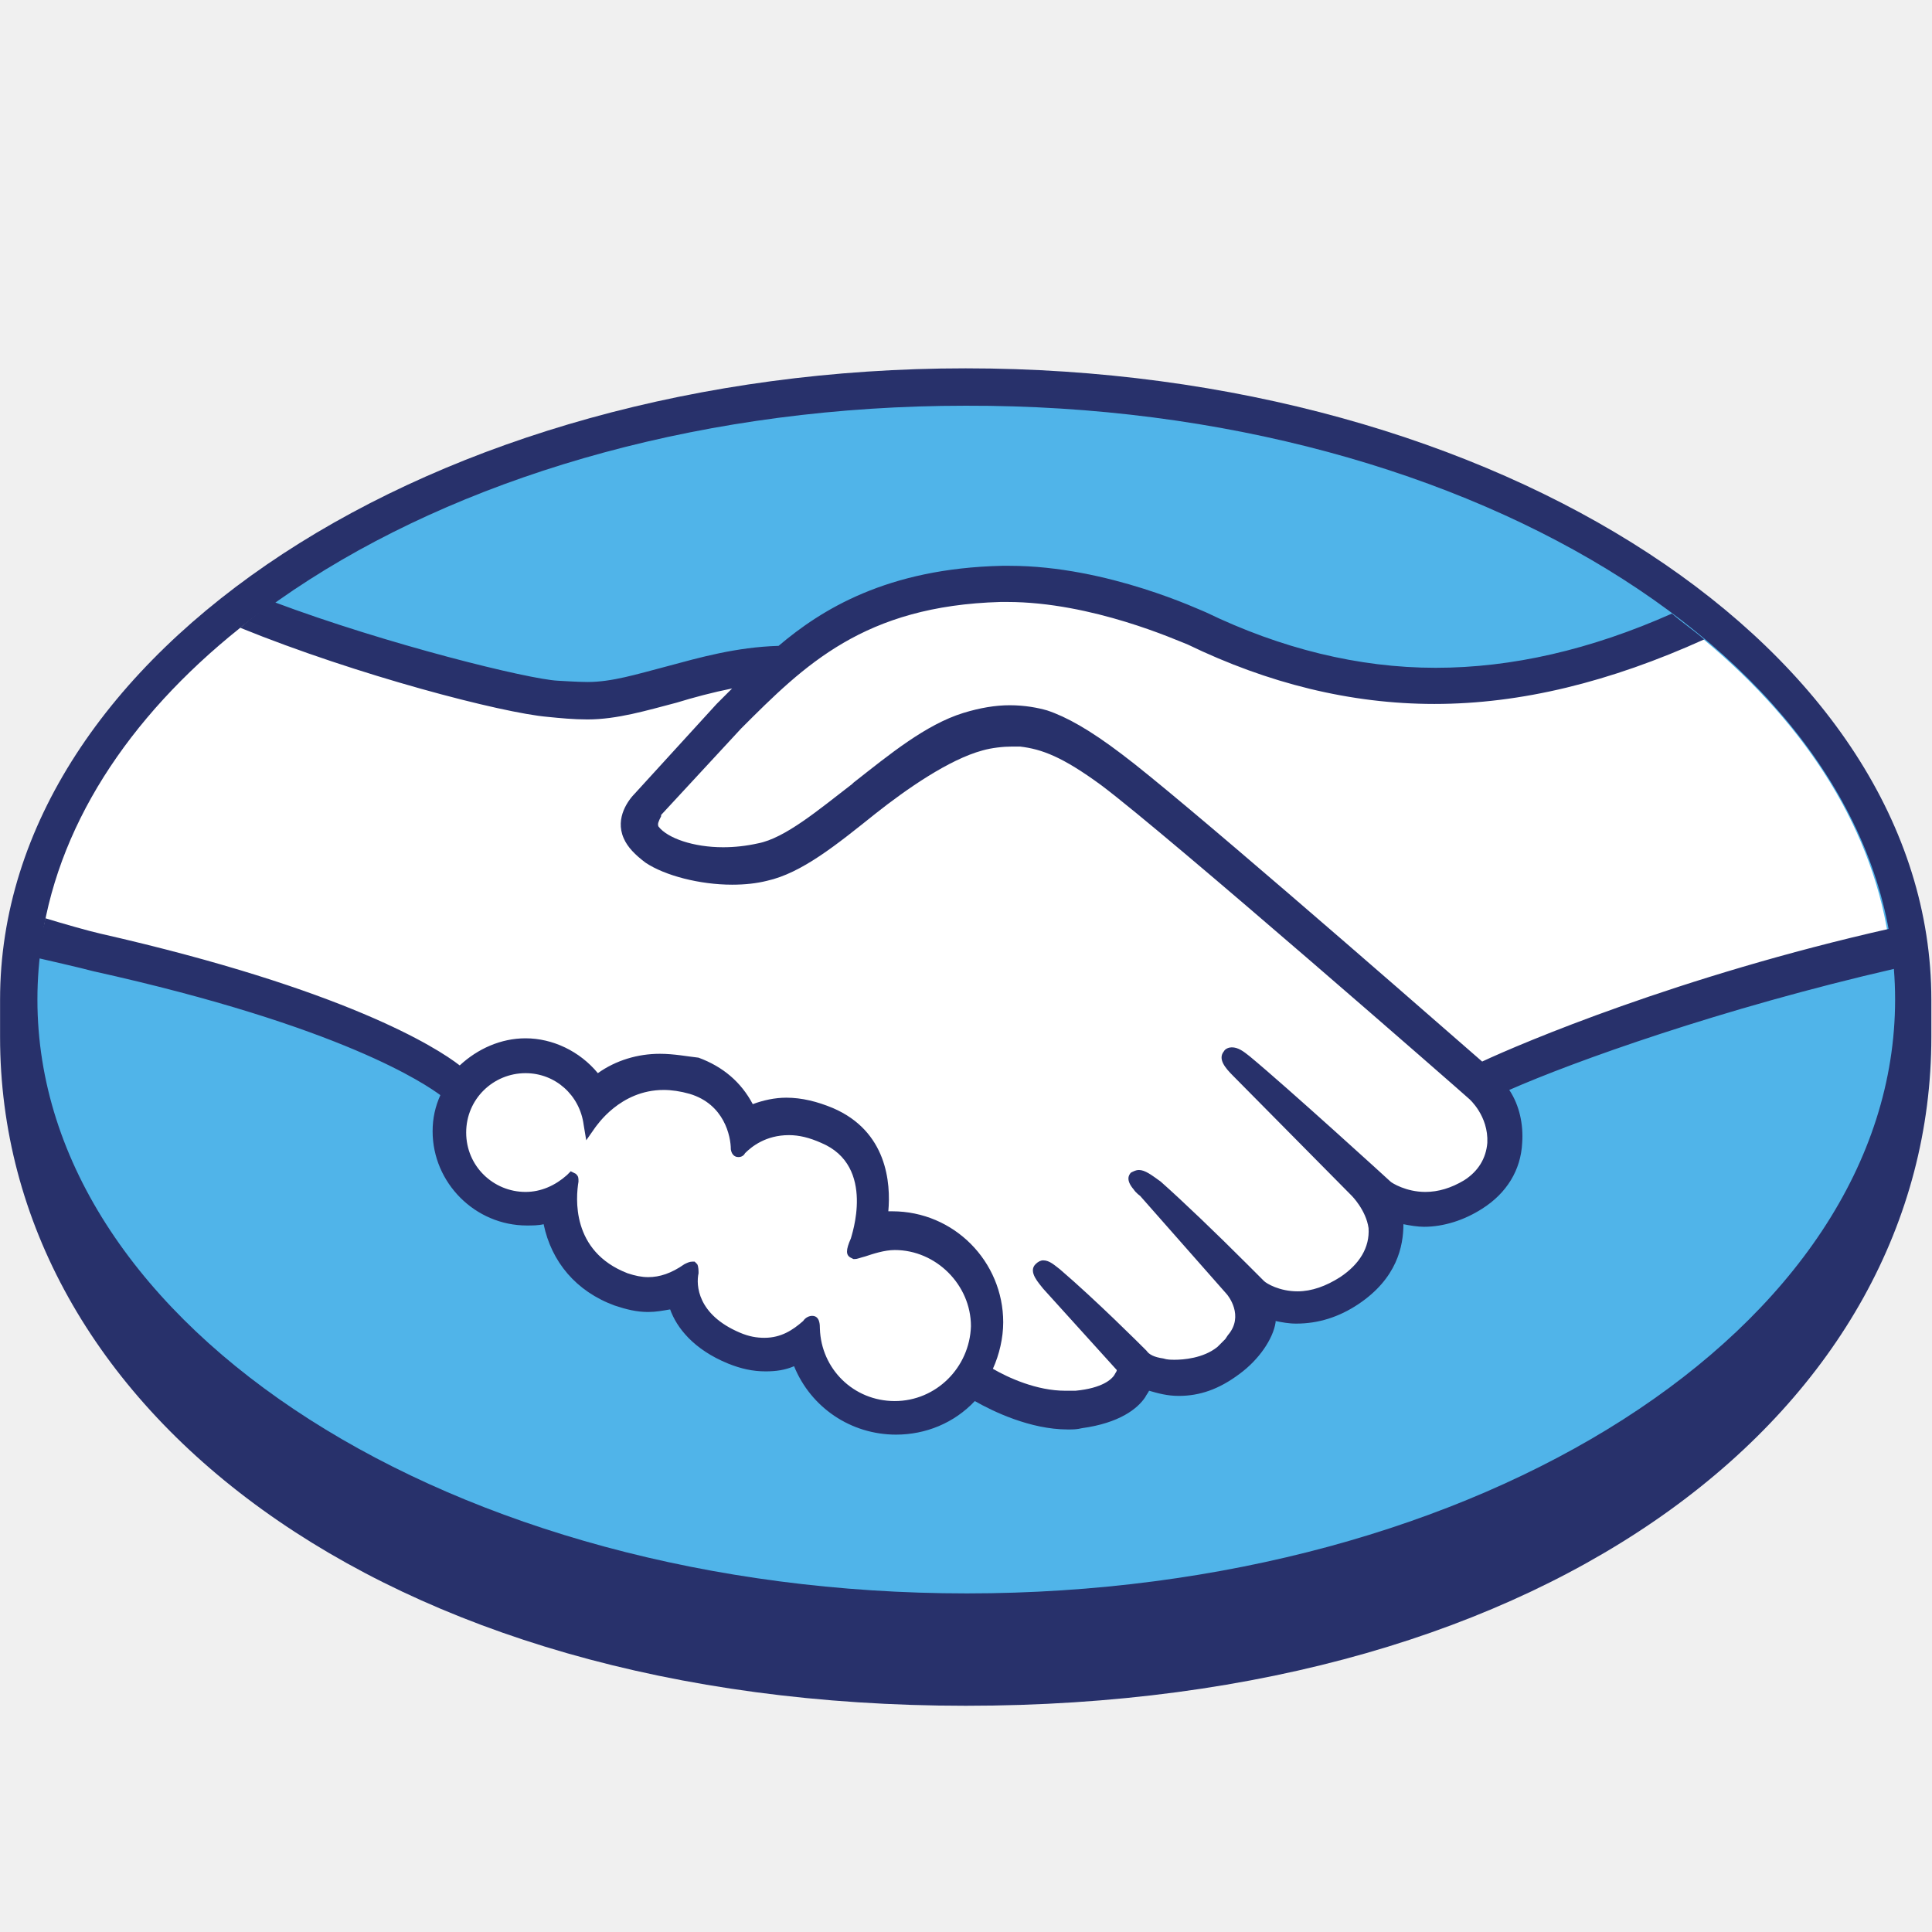
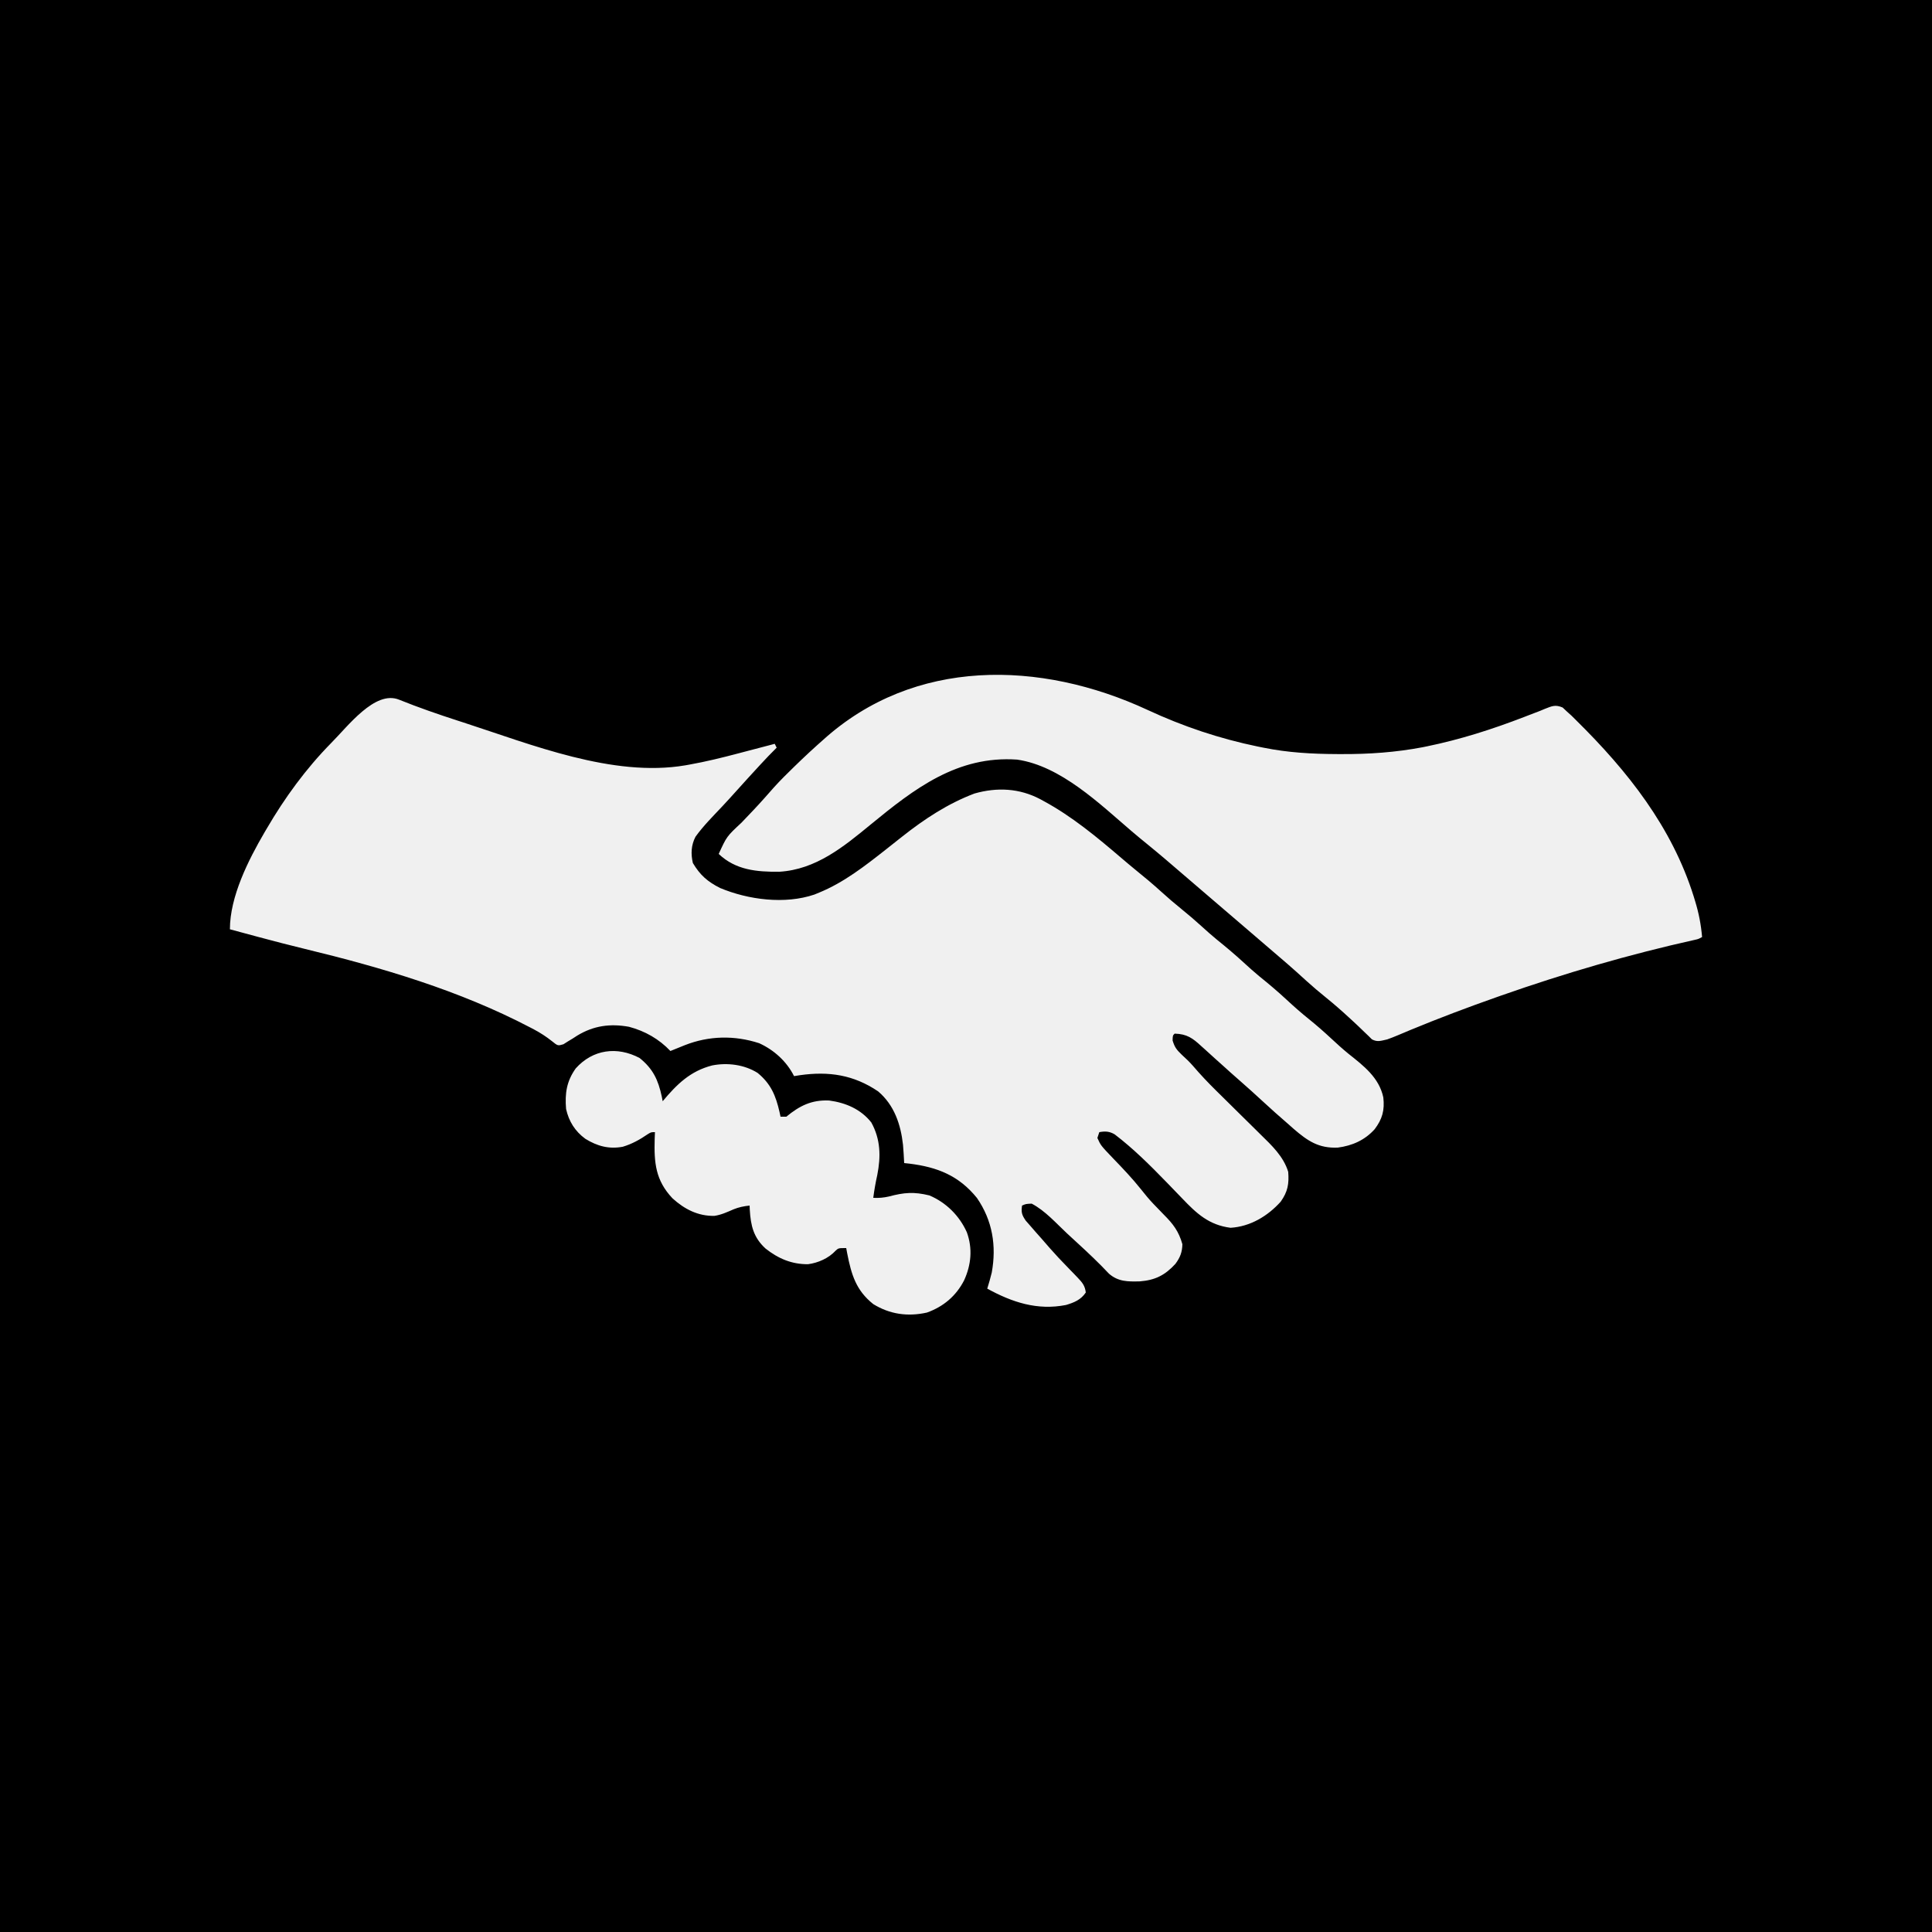
- <svg xmlns="http://www.w3.org/2000/svg" version="1.1" id="svg2477" x="0" y="0" viewBox="0 0 2500 2500" xml:space="preserve" width="2500" height="2500">
-   <defs id="defs42" />
-   <style id="style2">.st0{fill:#28316b}.st1{fill:#50b4e9}.st2{fill:#fff}</style>
-   <g id="layer1" transform="matrix(6.826689,0,0,6.826689,-99.3935,390.7459)">
-     <g id="g1222" transform="matrix(2.447,0,0,-2.447,79.174,33.624)">
-       <path id="path1224" class="st0" d="m 123.2,-40.3 c 0,27 -33.5,48.9 -74.8,48.9 -41.3,0 -74.8,-22 -74.8,-48.9 v -2.9 c 0,-28.6 29.3,-51.8 74.8,-51.8 45.8,0 74.8,23.2 74.8,51.8 z" />
-     </g>
-     <g id="g1226" transform="matrix(2.447,0,0,-2.447,77.933,33.615)">
-       <path id="path1228" class="st1" d="m 120.9,-40.3 c 0,-25.4 -32.2,-46 -71.9,-46 -39.8,0 -72,20.6 -72,46 0,25.4 32.2,46 71.9,46 39.8,0.1 72,-20.6 72,-46" />
-     </g>
-     <g id="g1230" transform="matrix(2.447,0,0,-2.447,36.507,27.337)">
-       <path id="path1232" class="st2" d="m 42,-28.3 c 0,-0.1 -0.8,-0.8 -0.3,-1.4 1.1,-1.5 4.6,-2.3 8.2,-1.5 2.1,0.5 4.8,2.6 7.4,4.7 2.8,2.3 5.7,4.5 8.5,5.4 3,1 4.9,0.5 6.2,0.2 1.4,-0.4 3,-1.3 5.6,-3.3 4.9,-3.7 24.7,-21 28.1,-24 2.8,1.2 15,6.5 31.6,10.2 -1.4,8.9 -6.8,17 -15,23.6 C 111,-19.2 97,-21.7 83.4,-15 c -0.1,0 -7.4,3.5 -14.7,3.3 -10.8,-0.2 -15.5,-4.9 -20.5,-9.9 z" />
-     </g>
-     <g id="g1234" transform="matrix(2.447,0,0,-2.447,63.741,36.74)">
-       <path id="path1236" class="st2" d="m 93.8,-46.2 c -0.2,0.2 -23.2,20.3 -28.5,24.3 -3,2.3 -4.7,2.8 -6.5,3.1 -0.9,0.1 -2.2,-0.1 -3.1,-0.3 -2.4,-0.7 -5.6,-2.8 -8.4,-5 -2.9,-2.3 -5.7,-4.5 -8.2,-5.1 -3.3,-0.7 -7.2,0.1 -9.1,1.4 -0.7,0.5 -1.3,1.1 -1.5,1.6 -0.7,1.6 0.6,2.8 0.8,3 l 6.4,6.9 2.2,2.2 c -2,-0.3 -3.9,-0.8 -5.8,-1.3 -2.3,-0.7 -4.5,-1.3 -6.8,-1.3 -0.9,0 -5.9,0.8 -6.9,1.1 -5.7,1.5 -10.7,3.1 -18.3,6.6 -9,-6.7 -15.1,-15.1 -16.8,-24.4 1.3,-0.3 3.4,-1 4.3,-1.2 20.5,-4.6 26.8,-9.2 28,-10.2 1.3,1.4 3.1,2.3 5.1,2.3 2.3,0 4.3,-1.1 5.5,-2.9 1.2,0.9 2.8,1.7 4.9,1.7 0.9,0 1.9,-0.2 2.9,-0.5 2.3,-0.8 3.5,-2.3 4.1,-3.7 0.8,0.4 1.7,0.6 2.8,0.6 1.1,0 2.3,-0.2 3.4,-0.7 3.8,-1.6 4.4,-5.3 4,-8.1 h 0.8 c 4.5,0 8.1,-3.6 8.1,-8.1 0,-1.4 -0.4,-2.7 -1,-3.8 1.2,-0.7 4.3,-2.2 7,-1.9 2.2,0.3 3,1 3.3,1.4 0.2,0.3 0.4,0.6 0.2,0.9 l -5.8,6.4 c 0,0 -1,0.9 -0.6,1.2 0.3,0.4 0.9,-0.2 1.3,-0.5 2.9,-2.5 6.5,-6.2 6.5,-6.2 0.1,0 0.3,-0.5 1.6,-0.7 1.1,-0.2 3.2,-0.1 4.6,1.1 0.4,0.3 0.7,0.7 1,1 l -0.1,-0.1 c 1.5,1.9 -0.2,3.8 -0.2,3.8 l -6.5,7.6 c 0,0 -1,0.9 -0.6,1.3 0.3,0.3 0.9,-0.2 1.3,-0.5 2.1,-1.8 5.2,-4.8 8,-7.6 0.6,-0.4 3.1,-2 6.5,0.2 2,1.3 2.4,3 2.4,4.2 -0.1,1.6 -1.4,2.8 -1.4,2.8 l -9.2,9.2 c 0,0 -1,0.8 -0.6,1.3 0.3,0.4 0.9,-0.2 1.3,-0.5 2.9,-2.5 10.9,-9.7 10.9,-9.7 0.1,-0.1 2.9,-2 6.2,0.1 1.2,0.8 2,1.9 2.1,3.3 0.1,2.3 -1.6,3.7 -1.6,3.7" />
-     </g>
-     <g id="g1238" transform="matrix(2.447,0,0,-2.447,44.44,41.811)">
-       <path id="path1240" class="st2" d="m 57.1,-55.9 c -1.4,0 -3,-0.8 -3.2,-0.7 -0.1,0.1 0.1,0.6 0.2,1 0.1,0.3 2,6 -2.6,7.9 -3.5,1.5 -5.6,-0.2 -6.4,-1 -0.2,-0.2 -0.3,-0.2 -0.3,0.1 -0.1,1 -0.5,3.8 -3.5,4.7 -4.3,1.3 -7.1,-1.7 -7.8,-2.8 -0.3,2.5 -2.4,4.4 -4.9,4.4 -2.8,0 -5,-2.2 -5,-5 0,-2.8 2.2,-5 5,-5 1.3,0 2.6,0.5 3.5,1.4 v -0.2 c -0.2,-1.2 -0.6,-5.8 4.1,-7.6 1.9,-0.7 3.5,-0.2 4.8,0.8 0.4,0.3 0.5,0.2 0.4,-0.2 -0.2,-1.2 0,-3.6 3.5,-5.1 2.6,-1.1 4.2,0 5.2,1 0.4,0.4 0.6,0.3 0.6,-0.3 0.1,-3.4 2.9,-6 6.3,-6 3.5,0 6.3,2.8 6.3,6.3 0.1,3.5 -2.7,6.3 -6.2,6.3" />
-     </g>
-     <g id="g1242" transform="matrix(2.447,0,0,-2.447,44.44,47.076)">
-       <path id="path1244" class="st0" d="m 57.1,-65.9 c -3.2,0 -5.7,2.5 -5.8,5.6 0,0.3 0,1 -0.6,1 -0.2,0 -0.5,-0.1 -0.7,-0.4 -0.8,-0.7 -1.7,-1.3 -3,-1.3 -0.6,0 -1.2,0.1 -1.9,0.4 -3.3,1.4 -3.4,3.7 -3.2,4.6 0,0.2 0,0.5 -0.1,0.7 l -0.2,0.2 h -0.2 c -0.2,0 -0.4,-0.1 -0.6,-0.2 -1,-0.7 -1.9,-1 -2.8,-1 -0.5,0 -1,0.1 -1.6,0.3 -4.4,1.7 -4,5.9 -3.8,7.1 0,0.3 0,0.4 -0.2,0.6 l -0.4,0.2 -0.3,-0.3 c -0.9,-0.8 -2,-1.3 -3.2,-1.3 -2.5,0 -4.6,2 -4.6,4.6 0,2.6 2.1,4.6 4.6,4.6 2.3,0 4.2,-1.7 4.5,-4 l 0.2,-1.2 0.7,1 c 0.1,0.1 1.9,2.9 5.3,2.9 0.6,0 1.3,-0.1 2,-0.3 2.7,-0.8 3.2,-3.3 3.2,-4.3 0.1,-0.6 0.5,-0.6 0.6,-0.6 0.2,0 0.4,0.1 0.5,0.3 0.5,0.5 1.6,1.4 3.4,1.4 0.8,0 1.6,-0.2 2.5,-0.6 4.3,-1.8 2.3,-7.3 2.3,-7.4 -0.4,-0.9 -0.4,-1.3 0,-1.5 l 0.2,-0.1 H 54 c 0.2,0 0.4,0.1 0.8,0.2 0.6,0.2 1.5,0.5 2.3,0.5 3.2,0 5.9,-2.7 5.9,-5.9 -0.1,-3.2 -2.7,-5.8 -5.9,-5.8 m 45.5,26.3 c -7.1,6.2 -23.5,20.5 -27.9,23.8 -2.5,1.9 -4.3,2.9 -5.8,3.4 -0.7,0.2 -1.7,0.4 -2.9,0.4 -1.1,0 -2.3,-0.2 -3.6,-0.6 -2.9,-0.9 -5.7,-3.2 -8.5,-5.4 l -0.1,-0.1 c -2.6,-2 -5.2,-4.2 -7.3,-4.6 -0.9,-0.2 -1.8,-0.3 -2.7,-0.3 -2.3,0 -4.3,0.7 -5,1.6 -0.1,0.2 0,0.4 0.2,0.8 v 0.1 l 6.2,6.7 c 4.9,4.9 9.5,9.5 20.1,9.8 h 0.5 c 6.6,0 13.2,-3 14,-3.3 6.2,-3 12.6,-4.6 19.1,-4.6 6.7,0 13.6,1.7 20.9,5 -0.8,0.7 -1.7,1.3 -2.5,2 -6.3,-2.8 -12.4,-4.2 -18.3,-4.2 -6,0 -12,1.5 -17.8,4.3 -0.3,0.1 -7.6,3.6 -15.2,3.6 H 65.4 C 56.5,-1.4 51.4,-4.6 48.1,-7.4 44.8,-7.5 42,-8.3 39.4,-9 c -2.3,-0.6 -4.2,-1.2 -6.1,-1.2 -0.8,0 -2.2,0.1 -2.3,0.1 C 28.8,-10 17.8,-7.3 9,-4 8.1,-4.6 7.2,-5.3 6.4,-6 c 9.1,-3.7 20.3,-6.6 23.8,-6.9 1,-0.1 2,-0.2 3.1,-0.2 2.3,0 4.6,0.7 6.9,1.3 1.3,0.4 2.8,0.8 4.3,1.1 l -1.2,-1.2 -6.3,-6.9 c -0.5,-0.5 -1.6,-1.9 -0.9,-3.5 0.3,-0.7 0.9,-1.3 1.7,-1.9 1.5,-1 4.2,-1.7 6.7,-1.7 1,0 1.9,0.1 2.7,0.3 2.7,0.6 5.4,2.8 8.4,5.2 2.4,1.9 5.7,4.2 8.3,4.9 0.7,0.2 1.6,0.3 2.3,0.3 h 0.6 c 1.7,-0.2 3.3,-0.8 6.3,-3 5.2,-3.9 28.3,-24.1 28.5,-24.3 0,0 1.5,-1.3 1.4,-3.4 -0.1,-1.2 -0.7,-2.2 -1.8,-2.9 -1,-0.6 -2,-0.9 -3,-0.9 -1.5,0 -2.6,0.7 -2.7,0.8 -0.1,0.1 -8,7.3 -10.9,9.7 -0.5,0.4 -0.9,0.7 -1.4,0.7 -0.2,0 -0.5,-0.1 -0.6,-0.3 -0.5,-0.6 0.1,-1.3 0.7,-1.9 l 9.2,-9.3 c 0,0 1.1,-1.1 1.3,-2.5 0.1,-1.5 -0.7,-2.8 -2.2,-3.8 -1.1,-0.7 -2.2,-1.1 -3.3,-1.1 -1.4,0 -2.4,0.6 -2.6,0.8 l -1.3,1.3 c -2.4,2.4 -4.9,4.8 -6.7,6.4 -0.7,0.5 -1.2,0.9 -1.7,0.9 -0.2,0 -0.4,-0.1 -0.6,-0.2 -0.2,-0.2 -0.4,-0.6 0.2,-1.3 0.2,-0.3 0.5,-0.5 0.5,-0.5 l 6.7,-7.6 c 0.1,-0.1 1.4,-1.7 0.1,-3.2 l -0.2,-0.3 -0.6,-0.6 c -1.1,-0.9 -2.7,-1 -3.3,-1 -0.3,0 -0.6,0 -0.9,0.1 -0.7,0.1 -1.1,0.3 -1.3,0.6 l -0.1,0.1 c -0.4,0.4 -3.8,3.8 -6.6,6.2 -0.4,0.3 -0.8,0.7 -1.3,0.7 -0.2,0 -0.4,-0.1 -0.6,-0.3 -0.6,-0.6 0.3,-1.5 0.6,-1.9 l 5.7,-6.3 c 0,-0.1 -0.1,-0.2 -0.2,-0.4 -0.2,-0.3 -0.9,-1 -3,-1.2 h -0.8 c -2.2,0 -4.4,1 -5.6,1.7 0.5,1.1 0.8,2.4 0.8,3.6 0,4.7 -3.8,8.6 -8.6,8.6 h -0.3 c 0.2,2.2 -0.1,6.2 -4.3,8 -1.2,0.5 -2.4,0.8 -3.6,0.8 -0.9,0 -1.8,-0.2 -2.6,-0.5 -0.9,1.7 -2.3,2.9 -4.2,3.6 -0.9,0.1 -1.9,0.3 -3,0.3 -1.7,0 -3.4,-0.5 -4.8,-1.5 -1.4,1.7 -3.5,2.7 -5.6,2.7 -1.9,0 -3.7,-0.8 -5.1,-2.1 -1.8,1.4 -8.9,5.9 -27.8,10.2 -0.9,0.2 -3,0.8 -4.3,1.2 -0.2,-1 -0.4,-2.1 -0.5,-3.1 0,0 3.5,-0.8 4.2,-1 19.4,-4.3 25.8,-8.8 26.9,-9.6 -0.4,-0.9 -0.6,-1.8 -0.6,-2.8 0,-4 3.3,-7.3 7.3,-7.3 0.4,0 0.9,0 1.3,0.1 0.6,-2.9 2.5,-5.2 5.5,-6.3 0.9,-0.3 1.7,-0.5 2.6,-0.5 0.6,0 1.1,0.1 1.7,0.2 0.5,-1.4 1.8,-3.1 4.5,-4.2 1,-0.4 1.9,-0.6 2.9,-0.6 0.8,0 1.5,0.1 2.2,0.4 1.3,-3.2 4.4,-5.3 7.9,-5.3 2.3,0 4.5,0.9 6.1,2.6 1.4,-0.8 4.3,-2.2 7.2,-2.2 0.4,0 0.7,0 1.1,0.1 2.9,0.4 4.3,1.5 4.9,2.4 0.1,0.2 0.2,0.3 0.3,0.5 0.7,-0.2 1.4,-0.4 2.3,-0.4 1.6,0 3.1,0.5 4.7,1.7 1.5,1.1 2.6,2.7 2.8,4 v 0.1 c 0.5,-0.1 1,-0.2 1.6,-0.2 1.7,0 3.3,0.5 4.8,1.5 3,2 3.5,4.5 3.5,6.2 0.5,-0.1 1.1,-0.2 1.6,-0.2 1.5,0 3.1,0.5 4.5,1.4 1.9,1.2 3,3 3.1,5.1 0.1,1.4 -0.2,2.9 -1,4.1 5,2.2 16.4,6.3 29.9,9.4 -0.1,1 -0.2,2.1 -0.4,3.1 -16.4,-3.7 -28.6,-8.9 -31.6,-10.3" />
-     </g>
-     <g id="g1246" transform="matrix(2.447,0,0,-2.447,186.497,28.537)" />
-     <g id="g1250" transform="matrix(2.447,0,0,-2.447,157.711,26.828)" />
-     <g id="g1254" transform="matrix(2.447,0,0,-2.447,141.493,21.122)" />
-     <g id="g1258" transform="matrix(2.447,0,0,-2.447,133.442,18.063)" />
-     <g id="g1262" transform="matrix(2.447,0,0,-2.447,115.171,21.834)" />
-     <g id="g1266" transform="matrix(2.447,0,0,-2.447,109.013,32.384)" />
-     <g id="g1270" transform="matrix(2.447,0,0,-2.447,171.552,28.566)" />
-     <g id="g1274" transform="matrix(2.447,0,0,-2.447,98.857,45.644)" />
-     <g id="g1278" transform="matrix(2.447,0,0,-2.447,120.682,45.647)" />
-     <g id="g1282" transform="matrix(2.447,0,0,-2.447,112.153,47.114)" />
-     <g id="g1286" transform="matrix(2.447,0,0,-2.447,141.132,48.744)" />
-   </g>
+ <svg xmlns="http://www.w3.org/2000/svg" version="1.1" width="1000" height="1000">
+   <path d="M0 0 C330 0 660 0 1000 0 C1000 330 1000 660 1000 1000 C670 1000 340 1000 0 1000 C0 670 0 340 0 0 Z M426 383 C424.994 383.896 423.987 384.792 422.98 385.688 C417.572 390.54 412.341 395.565 407.188 400.688 C406.673 401.198 406.158 401.708 405.627 402.234 C402.212 405.663 399.018 409.243 395.85 412.901 C391.954 417.322 387.848 421.552 383.785 425.82 C376.14 432.937 376.14 432.937 372 442 C380.786 450.336 391.596 451.326 403.336 451.215 C422.284 450.104 436.622 438.319 450.688 426.75 C473.351 408.138 495.59 391.042 526.438 393.168 C549.063 396.417 569.199 416.103 585.922 430.387 C588.727 432.779 591.575 435.115 594.438 437.438 C600.451 442.336 606.326 447.389 612.202 452.452 C615.13 454.973 618.065 457.486 621 460 C622.167 461 623.333 462 624.5 463 C625.077 463.495 625.655 463.99 626.25 464.5 C628 466 629.75 467.5 631.5 469 C632.077 469.495 632.655 469.99 633.25 470.5 C634.417 471.501 635.585 472.501 636.752 473.502 C639.655 475.991 642.559 478.479 645.465 480.965 C668.116 500.35 668.116 500.35 676.25 507.75 C679.543 510.739 682.913 513.584 686.375 516.375 C690.442 519.666 694.346 523.078 698.188 526.625 C698.692 527.088 699.197 527.551 699.717 528.028 C701.952 530.084 704.16 532.158 706.324 534.289 C707.001 534.936 707.678 535.583 708.375 536.25 C708.94 536.812 709.504 537.374 710.086 537.953 C712.94 539.514 714.871 538.678 718 538 C719.834 537.352 721.647 536.643 723.438 535.883 C724.481 535.447 725.524 535.01 726.599 534.561 C727.722 534.087 728.844 533.613 730 533.125 C744.844 526.981 759.847 521.332 775 516 C775.679 515.761 776.358 515.522 777.057 515.275 C809.825 503.766 843.251 494.016 877.16 486.474 C879.078 486.049 879.078 486.049 881 485 C880.442 478.576 879.32 472.724 877.438 466.562 C877.176 465.701 876.914 464.839 876.644 463.951 C865.321 427.946 842.468 399.126 816 373 C815.157 372.162 814.314 371.324 813.445 370.461 C812.68 369.773 811.914 369.084 811.125 368.375 C809.984 367.304 809.984 367.304 808.82 366.211 C805.013 364.576 803.259 365.479 799.508 366.95 C798.266 367.47 798.266 367.47 797 368 C795.24 368.675 793.478 369.347 791.715 370.016 C790.784 370.376 789.854 370.737 788.896 371.109 C772.478 377.443 755.819 382.783 738.562 386.312 C737.844 386.46 737.125 386.607 736.384 386.759 C722.417 389.414 708.502 390.384 694.312 390.312 C693.53 390.31 692.747 390.308 691.941 390.306 C679.092 390.25 666.622 389.564 654 387 C653.032 386.807 652.063 386.613 651.065 386.414 C631.247 382.333 612.278 375.974 593.938 367.438 C538.47 341.693 473.151 340.334 426 383 Z M171.37 384.625 C158.322 397.913 147.363 412.933 138 429 C137.646 429.6 137.292 430.199 136.927 430.817 C128.535 445.18 119 464.071 119 481 C123.248 482.151 127.499 483.296 131.75 484.438 C132.414 484.616 133.078 484.795 133.762 484.979 C141.747 487.122 149.741 489.205 157.777 491.148 C197.758 500.833 237.731 512.624 274.312 531.75 C274.988 532.103 275.663 532.455 276.359 532.818 C279.719 534.62 282.684 536.512 285.668 538.891 C288.732 541.362 288.732 541.362 291.637 540.5 C292.417 540.005 293.196 539.51 294 539 C294.79 538.526 295.58 538.051 296.395 537.562 C297.192 537.047 297.99 536.531 298.812 536 C307.264 530.889 315.796 529.699 325.574 531.465 C333.834 533.656 341.125 537.789 347 544 C349.507 542.998 352.012 541.995 354.508 540.965 C366.955 536.079 380.197 535.797 392.965 539.969 C400.639 543.469 407.202 549.405 411 557 C411.996 556.841 412.993 556.683 414.02 556.52 C428.987 554.403 441.83 556.307 454.52 564.895 C462.873 571.985 466.228 581.993 467.395 592.582 C467.65 595.721 467.855 598.854 468 602 C469.342 602.147 469.342 602.147 470.711 602.297 C485.161 604.084 496.292 608.476 505.656 620.051 C513.723 631.752 515.849 644.857 513.324 658.707 C512.625 661.502 511.874 664.255 511 667 C523.907 674.071 536.882 678.379 551.746 675.461 C555.967 674.199 559.472 672.791 562 669 C561.606 665.566 560.228 663.833 557.867 661.391 C557.225 660.718 556.583 660.045 555.922 659.352 C555.246 658.658 554.571 657.965 553.875 657.25 C552.559 655.882 551.243 654.512 549.93 653.141 C549.275 652.458 548.621 651.775 547.947 651.072 C544.869 647.796 541.939 644.399 539 641 C538.044 639.923 537.087 638.846 536.129 637.77 C534.859 636.306 534.859 636.306 533.562 634.812 C532.698 633.829 531.833 632.845 530.941 631.832 C528.881 628.826 528.526 627.549 529 624 C531 623.125 531 623.125 534 623 C540.946 626.625 546.675 633.165 552.375 638.488 C554.023 640.022 555.682 641.544 557.344 643.062 C563.074 648.308 568.681 653.586 574 659.258 C578.812 663.449 583.827 663.381 589.938 663.238 C597.881 662.62 602.986 660.088 608.391 654.176 C610.857 650.841 611.903 648.135 612 644 C610.129 637.346 607.216 633.513 602.375 628.688 C601.098 627.37 599.823 626.049 598.551 624.727 C597.935 624.089 597.32 623.451 596.686 622.794 C594.513 620.482 592.529 618.051 590.562 615.562 C586.077 609.923 581.141 604.748 576.139 599.569 C569.74 592.877 569.74 592.877 568 589 C568.33 588.01 568.66 587.02 569 586 C572.063 585.45 574.228 585.549 576.945 587.137 C586.515 594.429 595.244 603.087 603.605 611.719 C604.148 612.276 604.691 612.834 605.25 613.409 C607.459 615.68 609.667 617.953 611.851 620.249 C619.358 628.121 625.746 634.079 636.938 635.5 C647.149 634.881 656.159 629.458 662.875 622 C666.577 616.773 667.255 612.765 666.777 606.539 C664.337 598.568 658.255 592.86 652.445 587.188 C651.626 586.374 650.806 585.561 649.961 584.723 C647.356 582.142 644.741 579.57 642.125 577 C639.518 574.428 636.913 571.854 634.31 569.277 C632.696 567.679 631.079 566.085 629.459 564.495 C625.271 560.362 621.273 556.145 617.455 551.667 C615.64 549.588 613.662 547.734 611.625 545.875 C608.975 543.276 608.062 542.2 606.938 538.562 C607 536 607 536 608 535 C614.382 535.191 617.351 537.36 621.812 541.5 C622.419 542.041 623.025 542.582 623.649 543.139 C625.445 544.747 627.223 546.372 629 548 C630.791 549.605 632.583 551.209 634.375 552.812 C635.566 553.893 635.566 553.893 636.781 554.996 C638.793 556.813 640.827 558.599 642.875 560.375 C646.303 563.359 649.656 566.422 653 569.5 C657.609 573.737 662.243 577.93 667 582 C667.864 582.766 668.727 583.531 669.617 584.32 C676.94 590.629 682.591 594.414 692.438 594 C699.941 593.012 706.39 590.167 711.5 584.5 C715.49 579.258 716.761 574.619 716 568 C713.807 557.733 705.798 551.65 697.957 545.418 C694.858 542.884 691.925 540.229 689 537.5 C685.267 534.025 681.476 530.699 677.5 527.5 C673.524 524.301 669.733 520.974 666 517.5 C661.39 513.21 656.622 509.196 651.715 505.246 C648.893 502.912 646.194 500.48 643.5 498 C639.03 493.886 634.41 490.029 629.684 486.215 C627.053 484.044 624.521 481.798 622 479.5 C618.583 476.385 615.095 473.408 611.5 470.5 C607.905 467.592 604.417 464.615 601 461.5 C596.753 457.635 592.37 453.986 587.906 450.375 C585.346 448.283 582.822 446.158 580.309 444.01 C567.715 433.252 554.914 422.61 540.312 414.688 C539.694 414.35 539.076 414.012 538.44 413.663 C527.64 407.962 516.108 407.406 504.418 410.711 C490.636 415.909 478.492 423.916 467 433 C466.43 433.45 465.86 433.9 465.273 434.363 C464.129 435.268 462.986 436.172 461.843 437.078 C461.276 437.526 460.709 437.975 460.125 438.438 C459.56 438.885 458.995 439.332 458.413 439.793 C447.703 448.223 436.698 456.815 424 462 C423.183 462.336 422.365 462.673 421.523 463.02 C406.237 468.202 387.32 465.736 372.676 459.609 C366.185 456.316 362.343 452.941 358.625 446.688 C357.524 441.955 357.717 437.469 359.988 433.098 C364.077 427.393 369.196 422.344 373.988 417.227 C376.527 414.515 379.024 411.769 381.5 409 C385.074 405.014 388.684 401.062 392.312 397.125 C392.817 396.577 393.321 396.029 393.84 395.465 C396.502 392.582 399.202 389.752 402 387 C401.67 386.34 401.34 385.68 401 385 C400.029 385.257 399.058 385.514 398.057 385.779 C394.366 386.753 390.674 387.718 386.98 388.68 C385.398 389.094 383.817 389.51 382.236 389.928 C373.786 392.164 365.351 394.241 356.742 395.773 C356.057 395.896 355.372 396.018 354.666 396.144 C317.185 402.486 274.969 385.329 239.812 373.938 C238.91 373.646 238.007 373.355 237.077 373.055 C226.763 369.716 216.573 366.191 206.516 362.136 C194.044 357.132 180.003 376.018 171.37 384.625 Z M298 553 C293.24 559.685 292.335 565.97 293 574 C294.441 580.445 297.637 585.536 302.973 589.445 C309.097 593.226 315.187 594.911 322.352 593.555 C327.179 592.111 331.227 589.826 335.371 586.988 C337 586 337 586 339 586 C338.954 587.183 338.907 588.367 338.859 589.586 C338.518 601.858 339.287 610.932 348.074 620.246 C354.224 625.847 361.306 629.511 369.789 629.332 C373.317 628.802 376.403 627.378 379.656 625.957 C382.405 624.835 385.052 624.31 388 624 C388.026 624.701 388.052 625.403 388.078 626.125 C388.573 634.4 389.997 640.525 396.25 646.25 C402.834 651.458 409.81 654.417 418.227 654.355 C423.456 653.685 428.928 651.251 432.535 647.332 C434 646 434 646 438 646 C438.17 646.918 438.34 647.836 438.516 648.781 C440.679 659.738 443.043 667.871 452 675 C460.571 680.287 469.848 681.59 479.758 679.387 C488.294 676.349 494.851 670.809 499 662.75 C502.692 654.7 503.492 646.257 500.438 637.812 C496.564 629.22 489.732 622.439 481.062 618.75 C473.099 616.8 468 617.186 460.051 619.309 C457.238 619.946 454.868 620.133 452 620 C452.519 616.023 453.181 612.163 454.062 608.25 C455.971 598.623 455.819 589.779 451 581 C445.561 574.102 437.738 570.768 429.168 569.621 C420.077 569.227 413.899 572.319 407 578 C406.01 578 405.02 578 404 578 C403.83 577.203 403.66 576.407 403.484 575.586 C401.533 567.055 399 560.952 392.117 555.324 C385.2 550.998 376.502 549.925 368.602 551.469 C357.266 554.399 350.36 561.196 343 570 C342.853 569.227 342.706 568.453 342.555 567.656 C340.676 558.934 338.039 553.266 331.062 547.625 C319.424 541.45 306.829 543.139 298 553 Z " fill="#000000" transform="translate(0,0)" />
</svg>
